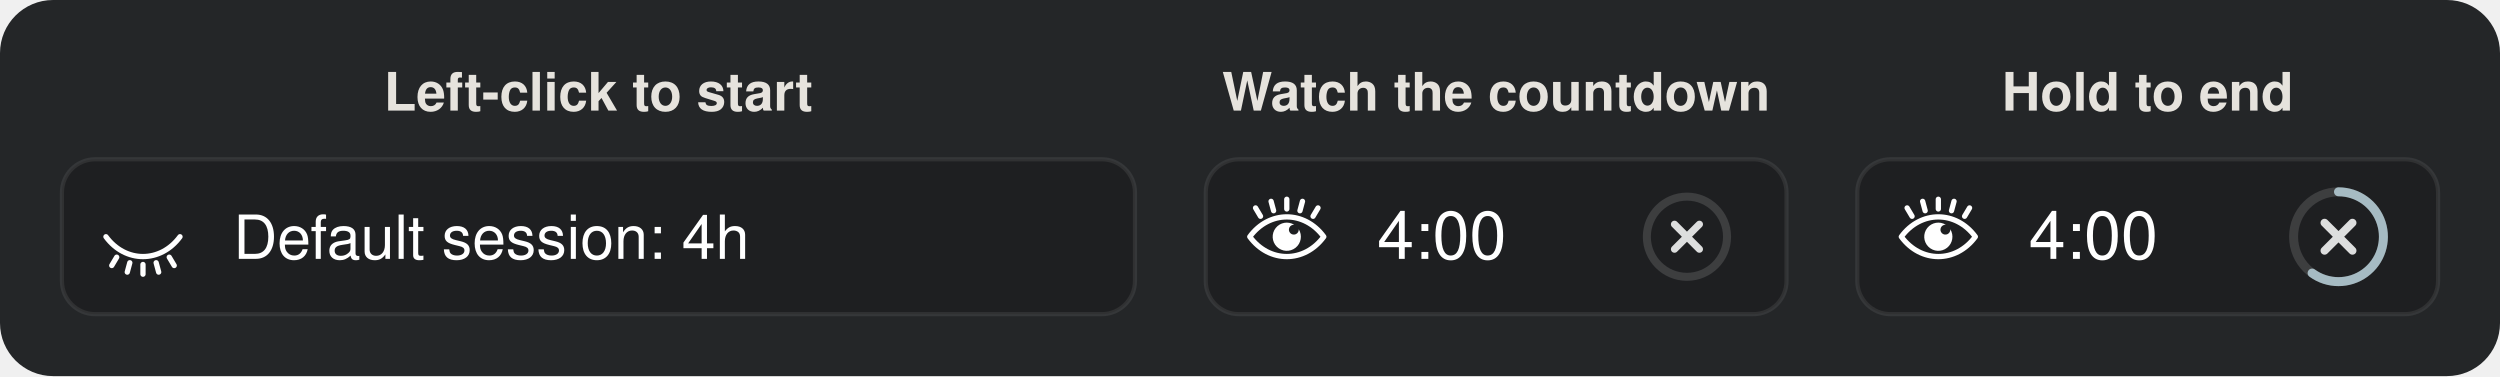
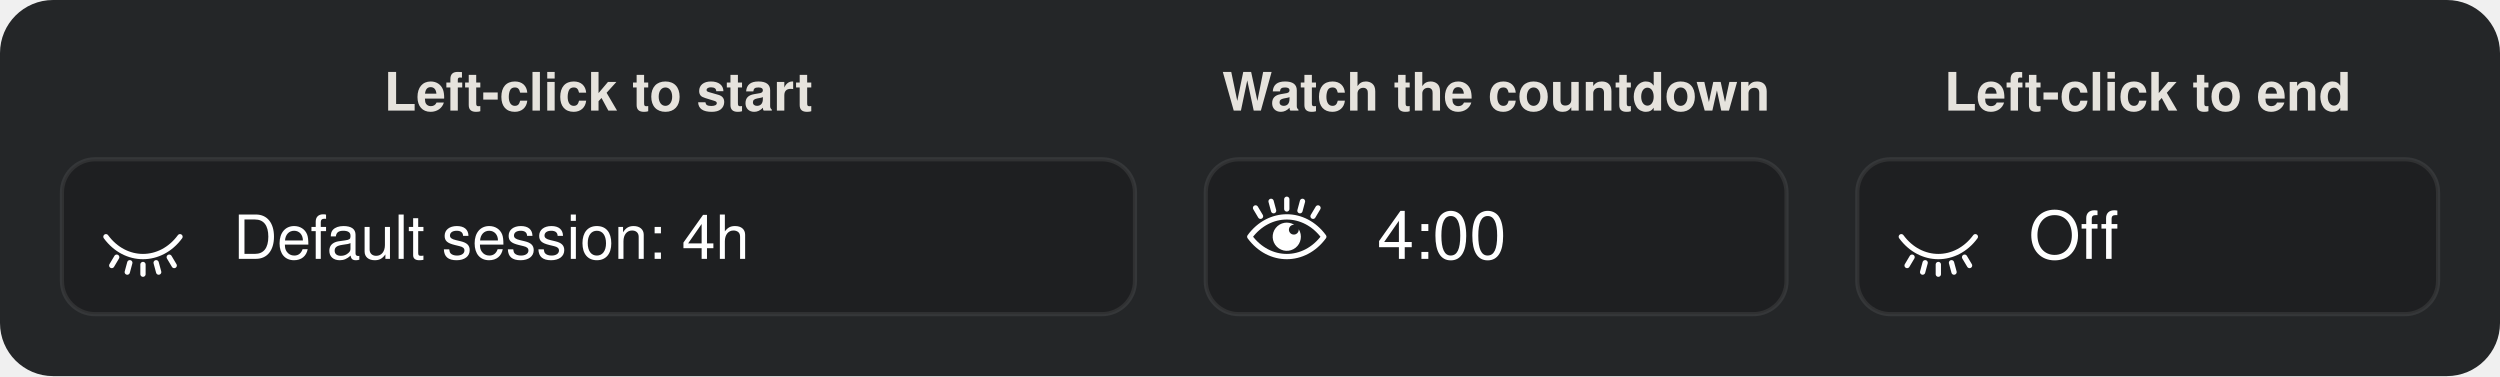
<svg xmlns="http://www.w3.org/2000/svg" width="1130" height="170" viewBox="0 0 1130 170" role="img" aria-labelledby="sb-title sb-desc">
  <style>
    svg { font-family: -apple-system, BlinkMacSystemFont, "SF Pro Text", "Segoe UI", Helvetica, Arial, sans-serif; }
    .bg { fill: #242628; }
    .cap { fill: #E6E3DD; }
    .bar { fill: #1E1F21; stroke: #FFFFFF; stroke-opacity: 0.08; stroke-width: 1.5; }
    .mark-line { fill: none; stroke: #FFFFFF; stroke-width: 1.5; stroke-linecap: round; stroke-linejoin: round; }
    .mark-fill { fill: #FFFFFF; }
    .pill { fill: #17191B; fill-opacity: 0.92; stroke: #FFFFFF; stroke-opacity: 0.10; stroke-width: 0.9; }
    .pill-ph { fill: #FFFFFF; fill-opacity: 0.42; }
    .focus { fill: none; stroke: #A6BBC3; stroke-width: 2.7; }
    .count { fill: #FFFFFF; }
-     .track { fill: none; stroke: #FFFFFF; stroke-opacity: 0.14; stroke-width: 2.9; }
-     .prog { fill: none; stroke: #A6BBC3; stroke-width: 2.9; stroke-linecap: round; }
-     .x { fill: none; stroke: #FFFFFF; stroke-opacity: 0.85; stroke-width: 2.6; stroke-linecap: round; }
  </style>
  <defs>
    <g id="sb-mark-closed">
      <path class="mark-line" d="M1.5 12 C7 19.5 17 19.5 22.5 12" />
      <path class="mark-line" d="M4.55 17.802 L3.144 20.166 M8.264 19.378 L7.547 22.033 M12 19.875 L12 22.625 M15.736 19.378 L16.453 22.033 M19.45 17.802 L20.856 20.166" />
    </g>
    <g id="sb-mark-open">
      <path class="mark-line" d="M1.5 12 C7 4.5 17 4.5 22.5 12 C17 19.5 7 19.5 1.5 12 Z" />
      <path class="mark-fill" d="M15.395 9.885 A4 4 0 1 1 14.115 8.605 A1.4 1.4 0 1 0 15.395 9.885 Z" />
      <path class="mark-line" d="M4.55 6.198 L3.144 3.834 M8.264 4.622 L7.547 1.967 M12 4.125 L12 1.375 M15.736 4.622 L16.453 1.967 M19.45 6.198 L20.856 3.834" />
    </g>
  </defs>
  <rect class="bg" x="0" y="0" width="1130" height="170" rx="24" />
  <text class="cap" x="270.5" y="50" font-size="24" font-weight="600" text-anchor="middle">Left-click to start</text>
  <g transform="translate(28 72) scale(1.25)">
    <rect class="bar" x="0" y="0" width="388" height="56" rx="12" />
    <g transform="translate(14 12.7) scale(1.275)">
      <use href="#sb-mark-closed" />
    </g>
    <text class="count" x="62" y="36" font-size="22" font-weight="500">Default session: 4h</text>
  </g>
  <text class="cap" x="676.25" y="50" font-size="24" font-weight="600" text-anchor="middle">Watch the countdown</text>
  <g transform="translate(545 72) scale(1.25)">
    <rect class="bar" x="0" y="0" width="210" height="56" rx="12" />
    <g transform="translate(14 12.7) scale(1.275)">
      <use href="#sb-mark-open" />
    </g>
    <text class="count" x="62" y="36" font-size="24" font-weight="500">4:00</text>
-     <g transform="translate(174 28)">
-       <circle class="track" cx="0" cy="0" r="14.5" />
-       <path class="x" d="M-4.5 -4.5 L4.5 4.5 M4.5 -4.5 L-4.5 4.5" />
-     </g>
  </g>
-   <text class="cap" x="970.75" y="50" font-size="24" font-weight="600" text-anchor="middle">Hold to end</text>
+   <text class="cap" x="970.75" y="50" font-size="24" font-weight="600" text-anchor="middle">Left-click to end</text>
  <g transform="translate(839.5 72) scale(1.25)">
    <rect class="bar" x="0" y="0" width="210" height="56" rx="12" />
    <g transform="translate(14 12.7) scale(1.275)">
-       <use href="#sb-mark-open" />
+       <use href="#sb-mark-closed" />
    </g>
-     <text class="count" x="62" y="36" font-size="24" font-weight="500">4:00</text>
-     <g transform="translate(174 28) scale(1.12)">
-       <circle class="track" cx="0" cy="0" r="14.5" />
-       <path class="prog" d="M0 -14.5 A14.5 14.5 0 1 1 -8.52 11.73" />
-       <path class="x" d="M-4.5 -4.5 L4.5 4.5 M4.5 -4.5 L-4.5 4.5" />
-     </g>
+     <text class="count" x="62" y="36" font-size="24" font-weight="500">Off</text>
  </g>
</svg>
